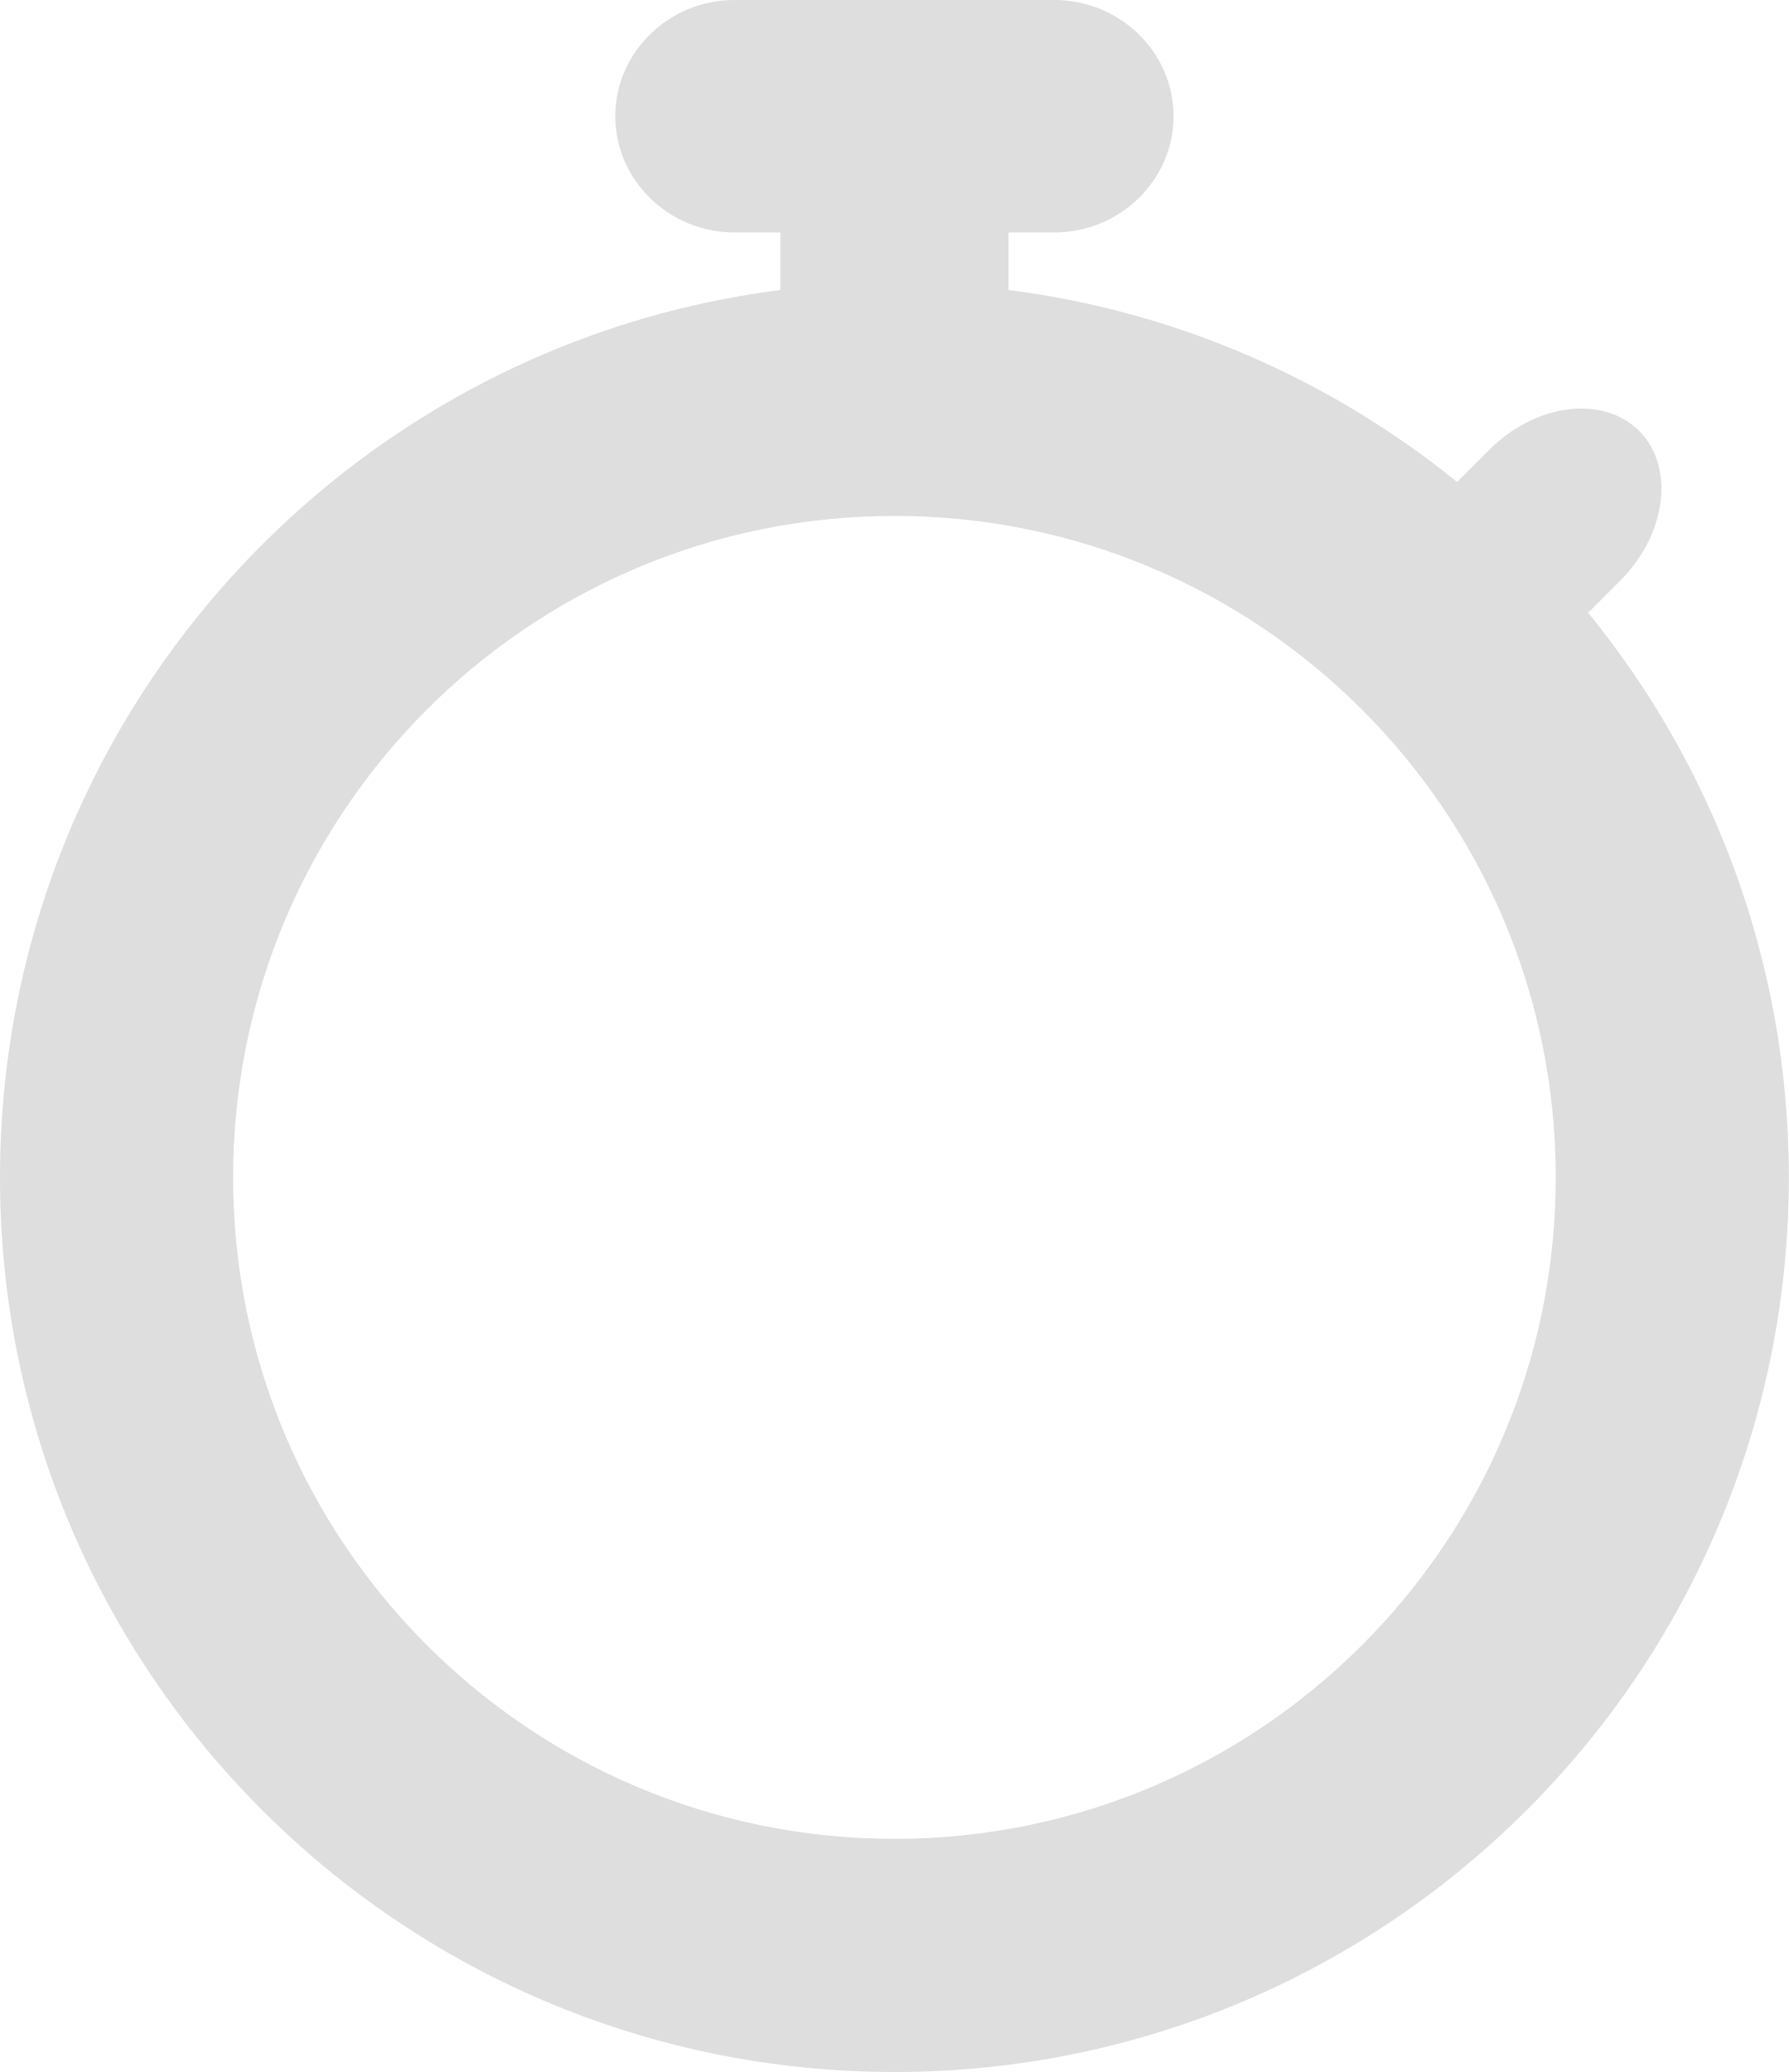
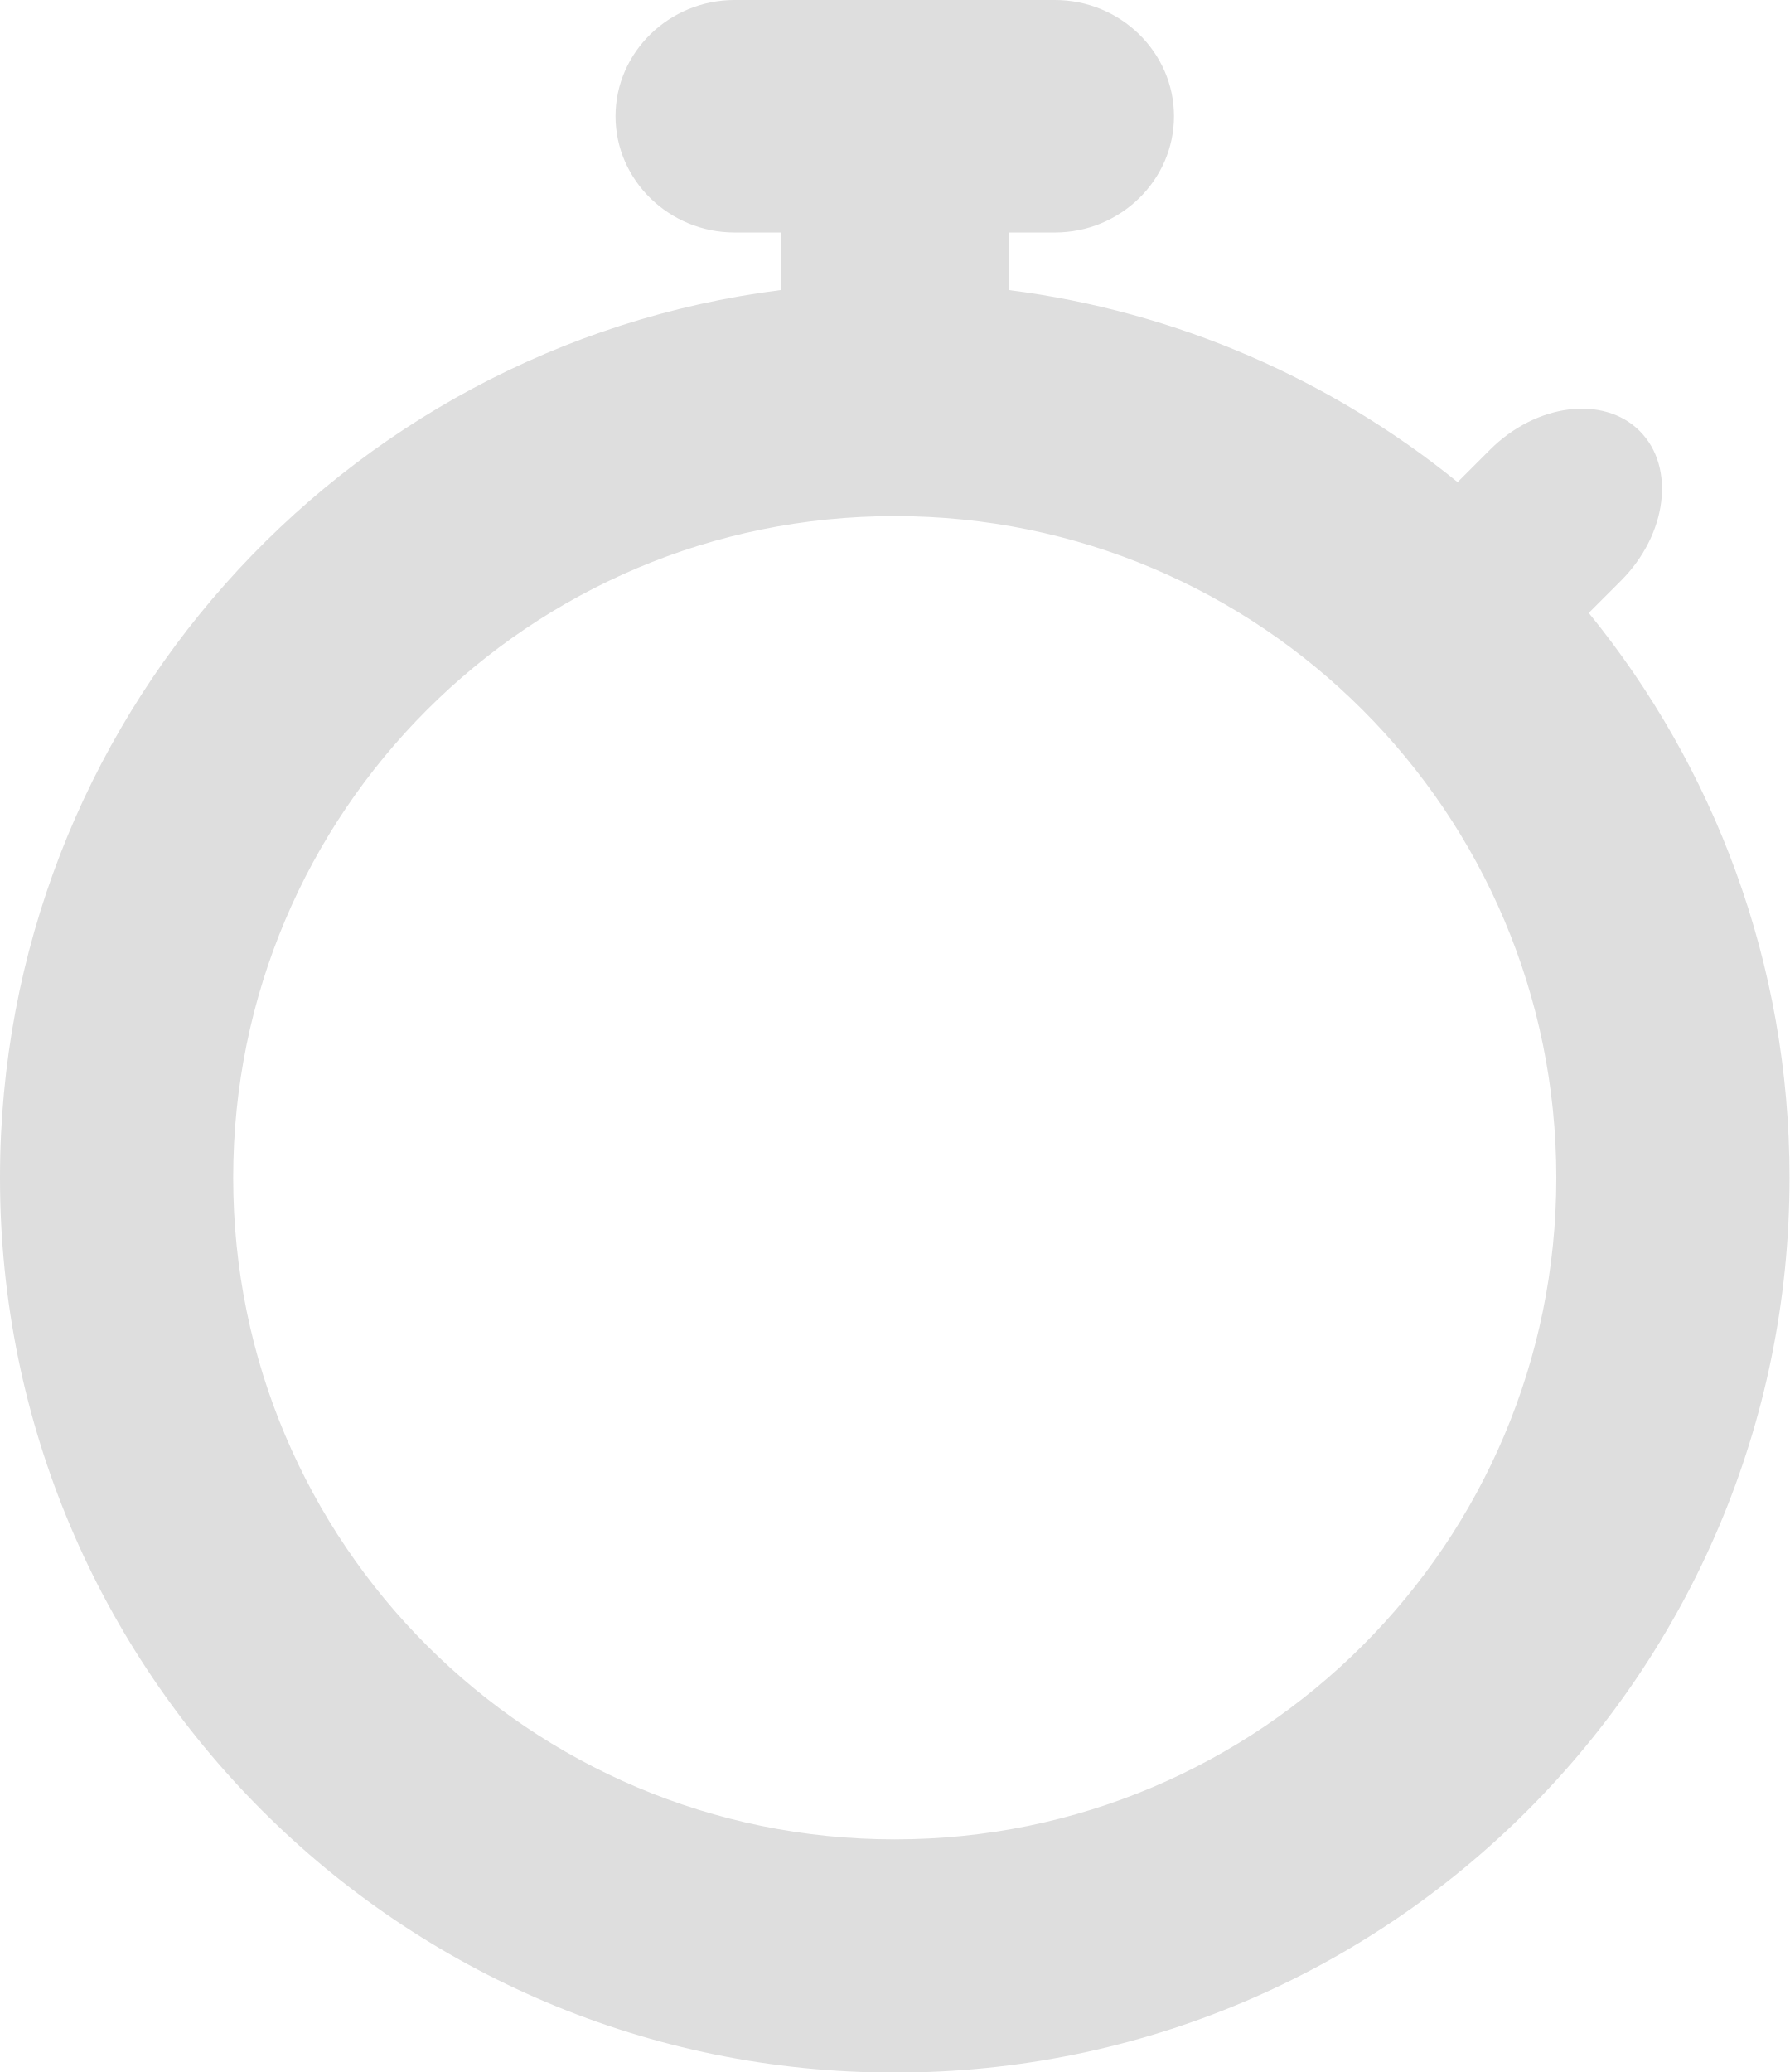
- <svg xmlns="http://www.w3.org/2000/svg" version="1.1" id="Layer_1" x="0px" y="0px" width="298px" height="345.097px" viewBox="0 0 298 345.097" enable-background="new 0 0 298 345.097" xml:space="preserve">
-   <path fill="#dedede" d="M264.568,102.055l5.355-5.355c7.717-7.717,9.124-18.938,3.126-24.935c-5.997-5.997-17.217-4.59-24.934,3.127l-5.386,5.385 C221.768,63.292,196.11,51.875,168,48.297v-9.583h7.658c10.914,0,19.843-8.711,19.843-19.357S186.573,0,175.659,0h-53.317  c-10.913,0-19.842,8.711-19.842,19.357s8.929,19.357,19.842,19.357H130v9.583C56.681,57.629,0,120.244,0,196.097  c0,82.291,66.709,149,149,149c82.29,0,149-66.709,149-149C298,160.434,285.465,127.703,264.568,102.055z M149,306.264 c-60.844,0-110.167-49.323-110.167-110.167S88.156,85.93,149,85.93c60.843,0,110.167,49.323,110.167,110.167  S209.843,306.264,149,306.264z" />
+ <svg xmlns="http://www.w3.org/2000/svg" width="298" height="345">
+   <path fill="#dedede" d="M264.568 102.055l5.355-5.355c7.717-7.717 9.124-18.938 3.126-24.935-5.997-5.997-17.217-4.59-24.934 3.127l-5.386 5.385C221.768 63.292 196.11 51.875 168 48.297v-9.583h7.658c10.914 0 19.843-8.711 19.843-19.357S186.573 0 175.659 0h-53.317C111.429 0 102.5 8.711 102.5 19.357s8.929 19.357 19.842 19.357H130v9.583C56.681 57.629 0 120.244 0 196.097c0 82.291 66.709 149 149 149 82.29 0 149-66.709 149-149 0-35.663-12.535-68.394-33.432-94.042zM149 306.264c-60.844 0-110.167-49.323-110.167-110.167S88.156 85.93 149 85.93c60.843 0 110.167 49.323 110.167 110.167S209.843 306.264 149 306.264z" />
</svg>
